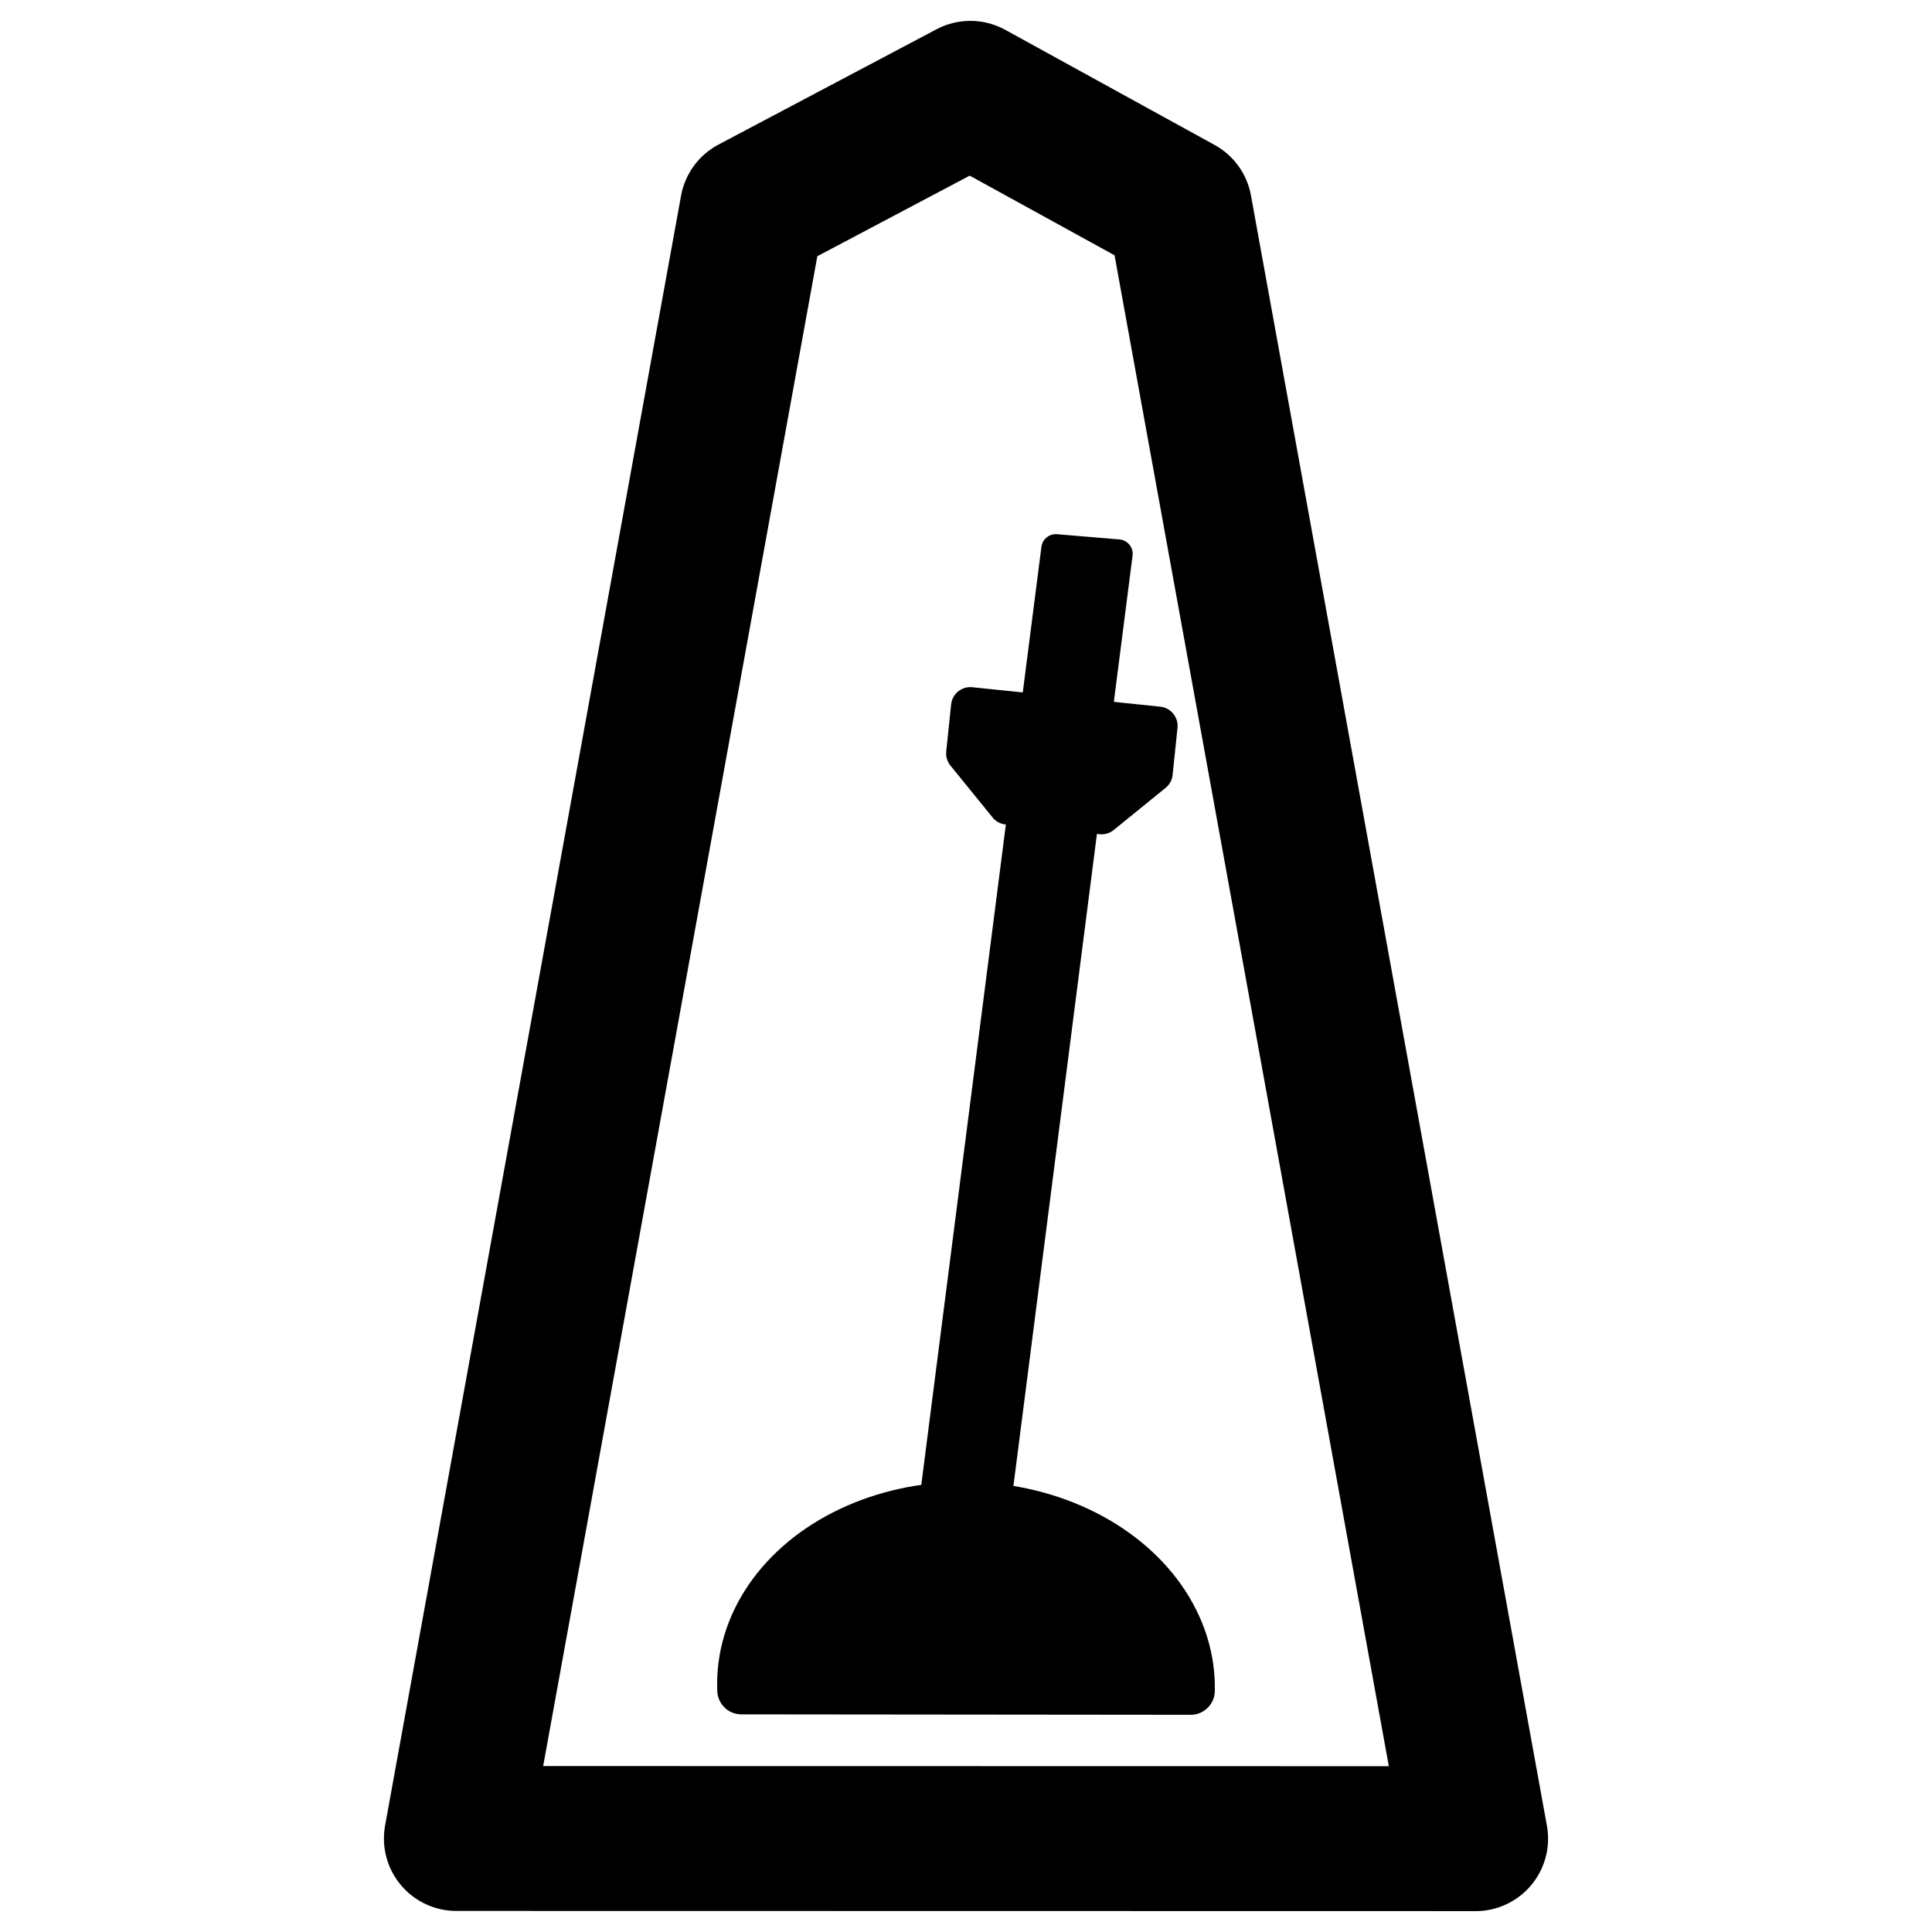
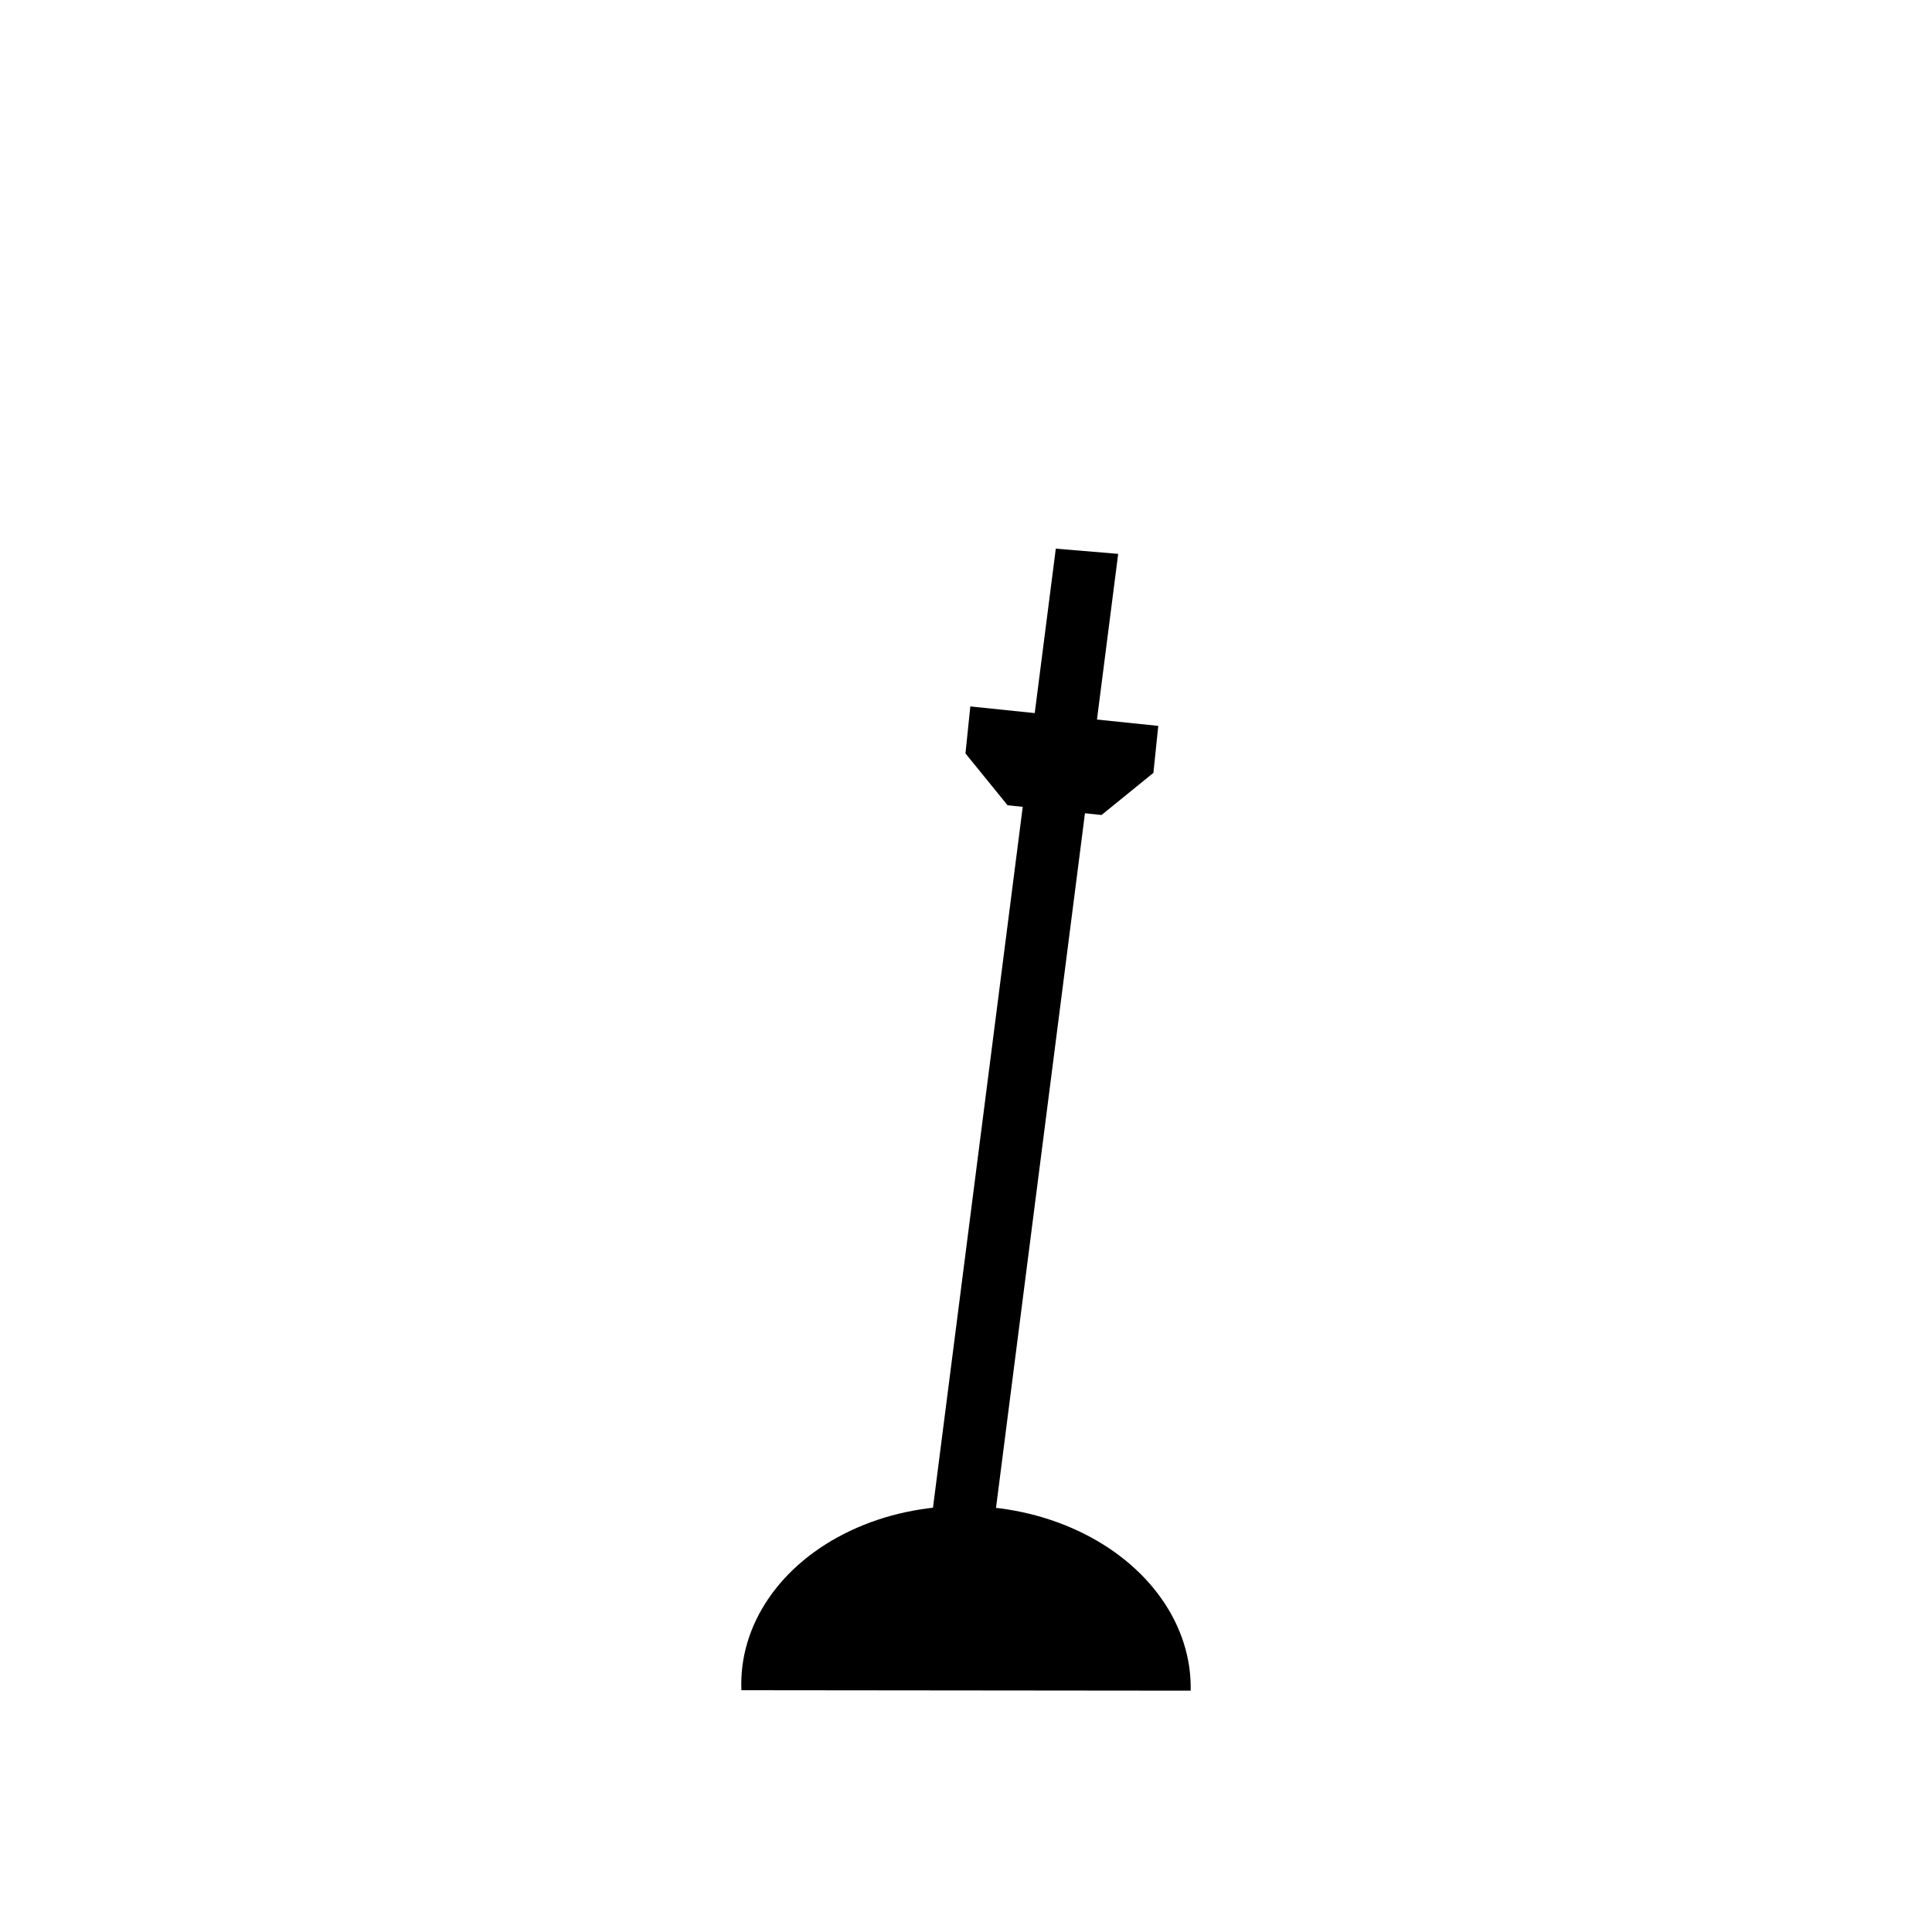
- <svg xmlns="http://www.w3.org/2000/svg" viewBox="0 0 100 100" width="1" height="1" version="1.1" id="svg45">
-   <defs id="defs1">
-     <filter id="a" color-interpolation-filters="sRGB" x="-0.016" y="-0.008" width="1.032" height="1.016">
-       <feMorphology in="SourceAlpha" radius="4.3" result="result91" id="feMorphology1" />
-       <feComposite in="SourceGraphic" in2="result91" operator="out" id="feComposite1" />
-       <feGaussianBlur result="result0" stdDeviation="1.2" id="feGaussianBlur1" />
-       <feDiffuseLighting id="feDiffuseLighting1">
-         <feDistantLight azimuth="225" elevation="66" id="feDistantLight1" />
-       </feDiffuseLighting>
-       <feBlend in2="SourceGraphic" mode="multiply" id="feBlend1" />
-       <feComposite in2="SourceAlpha" operator="in" id="feComposite2" />
-     </filter>
-     <filter id="b" color-interpolation-filters="sRGB" x="-0.025" y="-0.05" width="1.05" height="1.1">
-       <feMorphology in="SourceAlpha" radius="4.3" result="result91" id="feMorphology2" />
-       <feComposite in="SourceGraphic" in2="result91" operator="out" id="feComposite3" />
-       <feGaussianBlur result="result0" stdDeviation="1.2" id="feGaussianBlur3" />
-       <feDiffuseLighting id="feDiffuseLighting3">
-         <feDistantLight azimuth="225" elevation="66" id="feDistantLight3" />
-       </feDiffuseLighting>
-       <feBlend in2="SourceGraphic" mode="multiply" id="feBlend3" />
-       <feComposite in2="SourceAlpha" operator="in" id="feComposite4" />
-     </filter>
-   </defs>
-   <path d="m 61.629,87.508 a 11.632,9.306 1.234 0 0 -5.812,-8.264 11.632,9.306 1.234 0 0 -11.803,-0.012 11.632,9.306 1.234 0 0 -5.639,8.253 z" style="display:inline;fill:#000000;fill-opacity:1;stroke:#000000;stroke-width:2.5;stroke-linecap:round;stroke-linejoin:round;stroke-dasharray:none;stroke-opacity:1" id="path44" />
-   <path d="M 23.622,95.16 38.941,10.799 50.226,4.831 61.06,10.788 76.378,95.169 Z" style="display:inline;fill:none;fill-opacity:1;stroke:#000000;stroke-width:7.5;stroke-linecap:round;stroke-linejoin:round;stroke-dasharray:none;stroke-opacity:1" id="path45" />
-   <path d="m 57.877,28.668 -3.229,-0.27 -7.352,57.408 3.229,0.27 z" style="display:inline;fill:#000000;fill-opacity:1;stroke:#000000;stroke-width:1.5;stroke-linecap:round;stroke-linejoin:round;stroke-dasharray:none;stroke-opacity:1" id="path42" />
-   <path d="m 54.584,41.932 2.432,0.252 2.684,-2.18 0.252,-2.432 -9.728,-1.007 -0.252,2.432 2.18,2.684 z" style="display:inline;fill:#000000;fill-opacity:1;stroke:#000000;stroke-width:2;stroke-linecap:round;stroke-linejoin:round;stroke-dasharray:none;stroke-opacity:1" id="path43-0" />
+ <svg xmlns="http://www.w3.org/2000/svg" viewBox="0 0 100 100" width="1" height="1">
+   <path d="m 61.629,87.508 a 11.632,9.306 1.234 0 0 -5.812,-8.264 11.632,9.306 1.234 0 0 -11.803,-0.012 11.632,9.306 1.234 0 0 -5.639,8.253 z" style="stroke-width:2.5;stroke-linecap:round;stroke-linejoin:round" />
+   <path d="M 23.622,95.16 38.941,10.799 50.226,4.831 61.06,10.788 76.378,95.169 Z" style="fill:none;stroke-width:7.5;stroke-linecap:round;stroke-linejoin:round" />
+   <path d="m 57.877,28.668 -3.229,-0.27 -7.352,57.408 3.229,0.27 z" style="stroke-width:1.5;stroke-linecap:round;stroke-linejoin:round" />
+   <path d="m 54.584,41.932 2.432,0.252 2.684,-2.18 0.252,-2.432 -9.728,-1.007 -0.252,2.432 2.18,2.684 z" style="stroke-width:2;stroke-linecap:round;stroke-linejoin:round" />
</svg>
